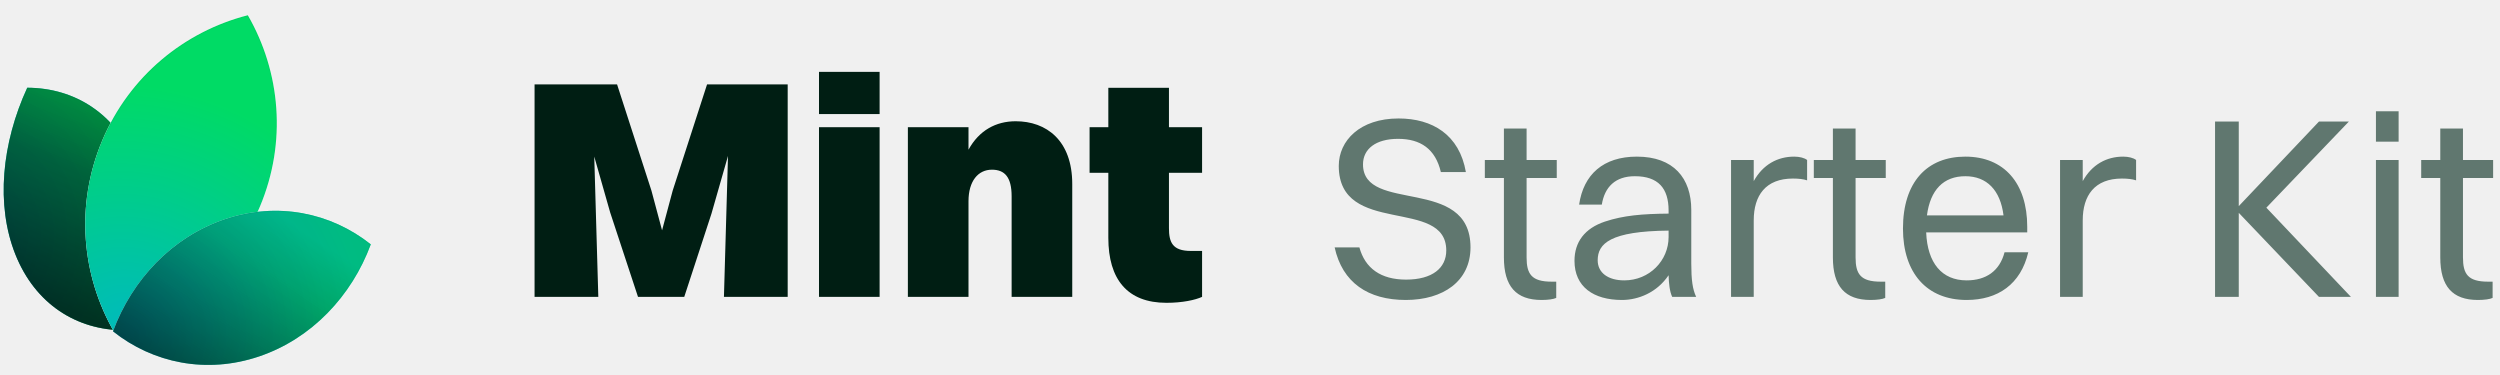
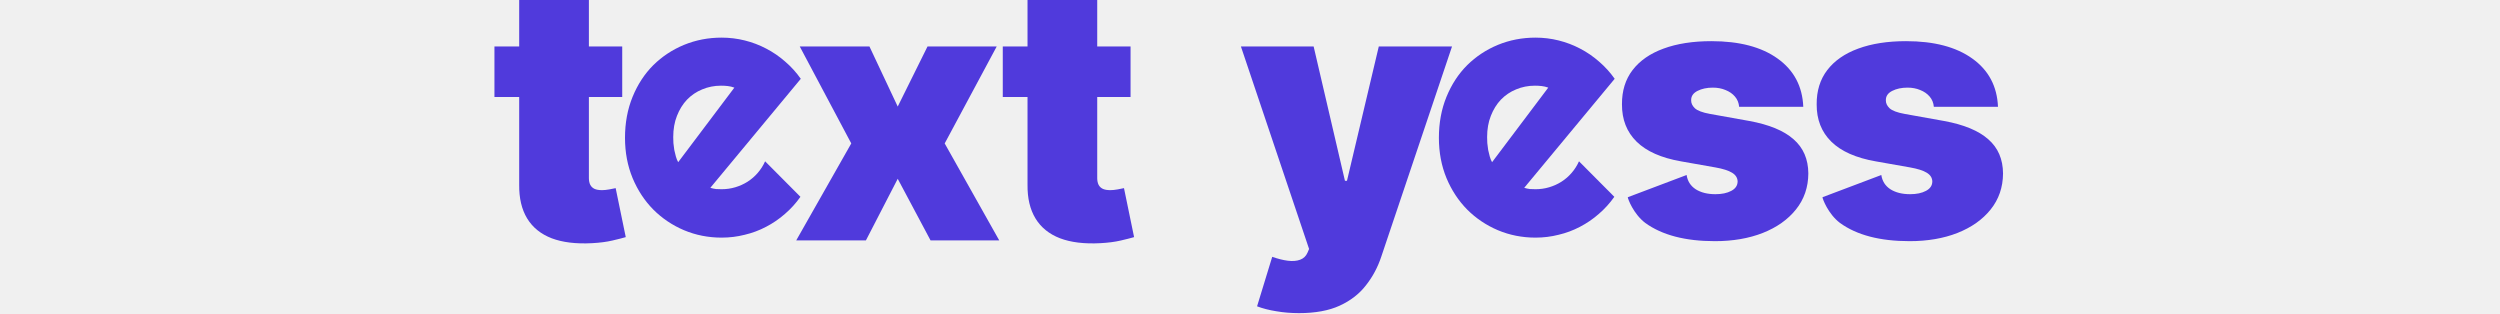
- <svg xmlns="http://www.w3.org/2000/svg" width="160" height="24" viewBox="0 0 160 24" fill="none">
-   <path d="M7.953 21.139C4.896 21.13 2.255 19.458 0.987 16.29C-0.28 13.121 0.109 9.163 1.744 5.615C4.801 5.624 7.442 7.296 8.71 10.465C9.977 13.633 9.588 17.591 7.953 21.139Z" fill="white" />
-   <path d="M7.953 21.139C4.896 21.13 2.255 19.458 0.987 16.29C-0.28 13.121 0.109 9.163 1.744 5.615C4.801 5.624 7.442 7.296 8.71 10.465C9.977 13.633 9.588 17.591 7.953 21.139Z" fill="url(#paint0_radial_115_86)" />
-   <path d="M7.953 21.139C4.896 21.13 2.255 19.458 0.987 16.29C-0.28 13.121 0.109 9.163 1.744 5.615C4.801 5.624 7.442 7.296 8.71 10.465C9.977 13.633 9.588 17.591 7.953 21.139Z" fill="black" fill-opacity="0.5" style="mix-blend-mode:hard-light" />
-   <path d="M7.953 21.139C4.896 21.13 2.255 19.458 0.987 16.29C-0.28 13.121 0.109 9.163 1.744 5.615C4.801 5.624 7.442 7.296 8.71 10.465C9.977 13.633 9.588 17.591 7.953 21.139Z" fill="url(#paint1_linear_115_86)" fill-opacity="0.5" style="mix-blend-mode:hard-light" />
-   <path d="M7.935 21.111C4.897 21.096 2.274 19.431 1.013 16.279C-0.248 13.124 0.136 9.182 1.762 5.643C4.8 5.659 7.423 7.324 8.684 10.476C9.945 13.63 9.561 17.572 7.935 21.111Z" stroke="url(#paint2_linear_115_86)" stroke-opacity="0.05" stroke-width="0.056" />
-   <path d="M7.31 21.257C11.354 20.221 14.884 17.375 16.628 13.236C18.373 9.097 17.945 4.587 15.86 0.976C11.816 2.012 8.287 4.858 6.542 8.998C4.797 13.137 5.225 17.646 7.31 21.257Z" fill="white" />
-   <path d="M7.31 21.257C11.354 20.221 14.884 17.375 16.628 13.236C18.373 9.097 17.945 4.587 15.86 0.976C11.816 2.012 8.287 4.858 6.542 8.998C4.797 13.137 5.225 17.646 7.31 21.257Z" fill="url(#paint3_radial_115_86)" />
-   <path d="M16.602 13.225C14.864 17.349 11.351 20.187 7.324 21.225C5.253 17.624 4.829 13.132 6.568 9.009C8.306 4.885 11.819 2.047 15.846 1.009C17.918 4.61 18.341 9.101 16.602 13.225Z" stroke="url(#paint4_linear_115_86)" stroke-opacity="0.05" stroke-width="0.056" />
-   <path d="M7.234 21.207C9.789 23.237 13.21 23.951 16.577 22.814C19.944 21.677 22.506 18.945 23.73 15.638C21.175 13.608 17.754 12.894 14.387 14.031C11.02 15.168 8.458 17.901 7.234 21.207Z" fill="white" />
-   <path d="M7.234 21.207C9.789 23.237 13.21 23.951 16.577 22.814C19.944 21.677 22.506 18.945 23.73 15.638C21.175 13.608 17.754 12.894 14.387 14.031C11.02 15.168 8.458 17.901 7.234 21.207Z" fill="url(#paint5_radial_115_86)" />
-   <path d="M7.234 21.207C9.789 23.237 13.21 23.951 16.577 22.814C19.944 21.677 22.506 18.945 23.73 15.638C21.175 13.608 17.754 12.894 14.387 14.031C11.02 15.168 8.458 17.901 7.234 21.207Z" fill="black" fill-opacity="0.2" style="mix-blend-mode:hard-light" />
-   <path d="M7.234 21.207C9.789 23.237 13.21 23.951 16.577 22.814C19.944 21.677 22.506 18.945 23.73 15.638C21.175 13.608 17.754 12.894 14.387 14.031C11.02 15.168 8.458 17.901 7.234 21.207Z" fill="url(#paint6_linear_115_86)" fill-opacity="0.5" style="mix-blend-mode:hard-light" />
-   <path d="M16.568 22.787C13.218 23.918 9.814 23.212 7.267 21.198C8.492 17.907 11.044 15.189 14.396 14.058C17.747 12.927 21.15 13.633 23.697 15.648C22.472 18.938 19.92 21.656 16.568 22.787Z" stroke="url(#paint7_linear_115_86)" stroke-opacity="0.05" stroke-width="0.056" />
-   <path d="M34.212 19V5.4H39.492L41.692 12.2L42.372 14.74L43.052 12.2L45.252 5.4H50.412V19H46.332L46.592 9.98L45.532 13.68L43.792 19H40.832L39.052 13.6L38.032 10.02L38.292 19H34.212ZM52.416 7.3V4.6H56.295V7.3H52.416ZM52.416 19V8.14H56.295V19H52.416ZM58.104 19V8.14H61.984V9.58C62.664 8.34 63.744 7.76 65.004 7.76C66.964 7.76 68.624 8.98 68.624 11.78V19H64.744V12.56C64.744 11.34 64.304 10.86 63.484 10.86C62.604 10.86 61.984 11.58 61.984 12.88V19H58.104ZM70.933 15.22V11.06H69.733V8.14H70.933V5.62H74.813V8.14H76.933V11.06H74.813V14.6C74.813 15.5 75.033 16.06 76.213 16.06H76.933V19C76.493 19.2 75.673 19.38 74.653 19.38C72.153 19.38 70.933 17.88 70.933 15.22Z" fill="#001E13" />
-   <path d="M87.232 10.519C87.232 13.687 94.112 11.229 94.112 15.832C94.112 17.994 92.364 19.198 89.971 19.198C87.562 19.198 85.912 18.093 85.417 15.832H87.001C87.364 17.169 88.371 17.895 89.987 17.895C91.671 17.895 92.561 17.152 92.561 16.03C92.561 12.598 85.681 15.155 85.681 10.618C85.681 9.001 87.034 7.582 89.509 7.582C91.671 7.582 93.403 8.621 93.816 11.014H92.215C91.868 9.529 90.912 8.886 89.476 8.886C88.057 8.886 87.232 9.529 87.232 10.519ZM96.25 16.476V11.393H95.029V10.239H96.25V8.226H97.702V10.239H99.632V11.393H97.702V16.476C97.702 17.532 98.015 18.026 99.302 18.026H99.599V19.066C99.434 19.148 99.071 19.198 98.659 19.198C97.025 19.198 96.25 18.323 96.25 16.476ZM102.516 13.093H101.064C101.345 11.162 102.615 10.024 104.76 10.024C107.103 10.024 108.242 11.393 108.242 13.44V16.888C108.242 17.895 108.324 18.521 108.555 19H107.021C106.856 18.654 106.806 18.142 106.79 17.614C106.047 18.72 104.859 19.198 103.803 19.198C101.988 19.198 100.767 18.357 100.767 16.69C100.767 15.486 101.427 14.611 102.714 14.182C103.902 13.786 105.107 13.687 106.79 13.671V13.473C106.79 12.053 106.13 11.278 104.628 11.278C103.374 11.278 102.698 11.971 102.516 13.093ZM102.252 16.657C102.252 17.465 102.929 17.944 103.952 17.944C105.569 17.944 106.79 16.674 106.79 15.172V14.759C103.061 14.793 102.252 15.585 102.252 16.657ZM110.787 19V10.239H112.239V11.591C112.833 10.519 113.774 10.024 114.83 10.024C115.176 10.024 115.49 10.107 115.655 10.239V11.542C115.407 11.46 115.094 11.427 114.747 11.427C112.998 11.427 112.239 12.515 112.239 14.1V19H110.787ZM117.305 16.476V11.393H116.084V10.239H117.305V8.226H118.757V10.239H120.688V11.393H118.757V16.476C118.757 17.532 119.071 18.026 120.358 18.026H120.655V19.066C120.49 19.148 120.127 19.198 119.714 19.198C118.081 19.198 117.305 18.323 117.305 16.476ZM129.809 16.145C129.33 18.192 127.862 19.198 125.865 19.198C123.324 19.198 121.79 17.482 121.79 14.627C121.79 11.658 123.324 10.024 125.783 10.024C128.258 10.024 129.743 11.723 129.743 14.512V14.875H123.275C123.357 16.838 124.281 17.944 125.865 17.944C127.103 17.944 127.977 17.35 128.291 16.145H129.809ZM125.783 11.278C124.38 11.278 123.539 12.152 123.324 13.786H128.225C128.027 12.169 127.152 11.278 125.783 11.278ZM131.843 19V10.239H133.295V11.591C133.889 10.519 134.829 10.024 135.885 10.024C136.232 10.024 136.545 10.107 136.71 10.239V11.542C136.463 11.46 136.149 11.427 135.803 11.427C134.054 11.427 133.295 12.515 133.295 14.1V19H131.843ZM141.763 19V7.78H143.281V13.192L148.413 7.78H150.327L145.047 13.291L150.459 19H148.413L143.281 13.621V19H141.763ZM152.06 9.067V7.12H153.512V9.067H152.06ZM152.06 19V10.239H153.512V19H152.06ZM156.178 16.476V11.393H154.957V10.239H156.178V8.226H157.63V10.239H159.56V11.393H157.63V16.476C157.63 17.532 157.943 18.026 159.23 18.026H159.527V19.066C159.362 19.148 158.999 19.198 158.587 19.198C156.953 19.198 156.178 18.323 156.178 16.476Z" fill="#002719" fill-opacity="0.6" />
-   <defs>
-     <radialGradient id="paint0_radial_115_86" cx="0" cy="0" r="1" gradientUnits="userSpaceOnUse" gradientTransform="translate(-3.00503 15.023) rotate(-10.029) scale(17.9572 17.784)">
-       <stop stop-color="#00B0BB" />
-       <stop offset="1" stop-color="#00DB65" />
-     </radialGradient>
-     <linearGradient id="paint1_linear_115_86" x1="7.39" y1="4.813" x2="1.63" y2="18.689" gradientUnits="userSpaceOnUse">
-       <stop stop-color="#18E299" />
-       <stop offset="1" />
-     </linearGradient>
-     <linearGradient id="paint2_linear_115_86" x1="7.948" y1="8.016" x2="1.761" y2="18.746" gradientUnits="userSpaceOnUse">
-       <stop />
-       <stop offset="1" stop-opacity="0" />
-     </linearGradient>
-     <radialGradient id="paint3_radial_115_86" cx="0" cy="0" r="1" gradientUnits="userSpaceOnUse" gradientTransform="translate(8.11404 20.8822) rotate(-75.7542) scale(21.6246 23.7772)">
-       <stop stop-color="#00BBBB" />
-       <stop offset="0.713" stop-color="#00DB65" />
-     </radialGradient>
-     <linearGradient id="paint4_linear_115_86" x1="7.602" y1="5.871" x2="15.556" y2="16.372" gradientUnits="userSpaceOnUse">
-       <stop />
-       <stop offset="1" stop-opacity="0" />
-     </linearGradient>
-     <radialGradient id="paint5_radial_115_86" cx="0" cy="0" r="1" gradientUnits="userSpaceOnUse" gradientTransform="translate(7.84537 21.5181) rotate(-20.3525) scale(18.5603 17.32)">
-       <stop stop-color="#00B0BB" />
-       <stop offset="1" stop-color="#00DB65" />
-     </radialGradient>
-     <linearGradient id="paint6_linear_115_86" x1="16.808" y1="13.007" x2="10.041" y2="22.994" gradientUnits="userSpaceOnUse">
-       <stop stop-color="#00B1BC" />
-       <stop offset="1" />
-     </linearGradient>
-     <linearGradient id="paint7_linear_115_86" x1="16.808" y1="13.007" x2="14.169" y2="23.841" gradientUnits="userSpaceOnUse">
-       <stop />
-       <stop offset="1" stop-opacity="0" />
-     </linearGradient>
-   </defs>
+ <svg xmlns="http://www.w3.org/2000/svg" width="90" height="11.3" viewBox="0 0 544 113" fill="none">
+   <path d="M471.181 38.455H448.091C447.969 37.03 447.469 35.803 446.591 34.773C445.712 33.742 444.575 32.955 443.181 32.409C441.818 31.833 440.303 31.546 438.636 31.546C436.484 31.546 434.636 31.939 433.091 32.727C431.545 33.515 430.788 34.636 430.818 36.091C430.788 37.121 431.227 38.076 432.136 38.955C433.075 39.833 434.878 40.515 437.545 41L451.727 43.545C458.878 44.849 464.197 47.045 467.681 50.136C471.197 53.197 472.969 57.303 473 62.455C472.969 67.424 471.484 71.743 468.545 75.409C465.636 79.046 461.651 81.864 456.591 83.864C451.56 85.833 445.818 86.818 439.363 86.818C428.697 86.818 420.348 84.636 414.318 80.273C410 77 408 71.5 408 71L429.181 63C429.515 65.212 430.606 66.924 432.454 68.136C434.333 69.318 436.697 69.909 439.545 69.909C441.848 69.909 443.742 69.515 445.227 68.727C446.742 67.939 447.515 66.818 447.545 65.364C447.515 64.03 446.848 62.97 445.545 62.182C444.272 61.394 442.272 60.758 439.545 60.273L427.181 58.091C420.06 56.849 414.727 54.485 411.181 51C407.636 47.515 405.878 43.03 405.909 37.545C405.878 32.697 407.151 28.591 409.727 25.227C412.333 21.833 416.045 19.258 420.863 17.5C425.712 15.712 431.454 14.818 438.091 14.818C448.181 14.818 456.136 16.909 461.954 21.091C467.803 25.273 470.878 31.061 471.181 38.455Z" fill="#503ADC" />
+   <path d="M541.273 38.455H518.182C518.061 37.03 517.561 35.803 516.682 34.773C515.804 33.742 514.667 32.955 513.273 32.409C511.91 31.833 510.394 31.546 508.728 31.546C506.576 31.546 504.728 31.939 503.182 32.727C501.637 33.515 500.879 34.636 500.91 36.091C500.879 37.121 501.319 38.076 502.228 38.955C503.167 39.833 504.97 40.515 507.637 41L521.819 43.545C528.97 44.849 534.288 47.045 537.773 50.136C541.288 53.197 543.061 57.303 543.091 62.455C543.061 67.424 541.576 71.743 538.637 75.409C535.728 79.046 531.743 81.864 526.682 83.864C521.652 85.833 515.91 86.818 509.455 86.818C498.788 86.818 490.44 84.636 484.41 80.273C480.092 77 478.092 71.5 478.092 71L499.273 63C499.607 65.212 500.697 66.924 502.546 68.136C504.425 69.318 506.788 69.909 509.637 69.909C511.94 69.909 513.834 69.515 515.319 68.727C516.834 67.939 517.607 66.818 517.637 65.364C517.607 64.03 516.94 62.97 515.637 62.182C514.364 61.394 512.364 60.758 509.637 60.273L497.273 58.091C490.152 56.849 484.819 54.485 481.273 51C477.728 47.515 475.97 43.03 476.001 37.545C475.97 32.697 477.243 28.591 479.819 25.227C482.425 21.833 486.137 19.258 490.955 17.5C495.804 15.712 501.546 14.818 508.182 14.818C518.273 14.818 526.228 16.909 532.046 21.091C537.894 25.273 540.97 31.061 541.273 38.455Z" fill="#503ADC" />
+   <path d="M289.637 112.727C286.758 112.727 284.015 112.5 281.409 112.045C278.803 111.621 276.515 111.03 274.546 110.273L280 92.455C282.061 93.182 283.94 93.651 285.637 93.864C287.364 94.076 288.834 93.955 290.046 93.5C291.288 93.046 292.182 92.182 292.728 90.909L293.273 89.636L268.728 16.727H294.909L306.182 65.091H306.909L318.364 16.727H344.728L319.273 92.364C318 96.212 316.152 99.667 313.728 102.727C311.334 105.818 308.182 108.258 304.273 110.045C300.364 111.833 295.485 112.727 289.637 112.727Z" fill="#503ADC" />
+   <path d="M229 16.727V34.909H183V16.727H229ZM191.909 0H217V64.091C217 65.061 217.167 65.879 217.5 66.546C217.833 67.182 218.348 67.667 219.045 68C219.742 68.303 220.636 68.454 221.727 68.454C222.485 68.454 223.364 68.364 224.364 68.182C225.394 68 226.152 67.849 226.636 67.727L230.273 85.364C229.152 85.697 227.545 86.106 225.455 86.591C223.394 87.076 220.939 87.394 218.091 87.546C212.333 87.849 207.5 87.258 203.591 85.773C199.682 84.258 196.742 81.879 194.773 78.636C192.803 75.394 191.848 71.333 191.909 66.454V0Z" fill="#503ADC" />
+   <path d="M135 16.727L145.182 38.364L155.909 16.727H180.819L162.091 51.636L181.728 86.546H157L145.182 64.364L133.728 86.546H108.637L128.455 51.636L109.909 16.727H135Z" fill="#503ADC" />
+   <path d="M46 16.727V34.909H0V16.727H46ZM8.909 0H34V64.091C34 65.061 34.167 65.879 34.5 66.546C34.833 67.182 35.349 67.667 36.045 68C36.742 68.303 37.636 68.454 38.727 68.454C39.485 68.454 40.364 68.364 41.364 68.182C42.394 68 43.151 67.849 43.636 67.727L47.273 85.364C46.151 85.697 44.545 86.106 42.455 86.591C40.394 87.076 37.939 87.394 35.091 87.546C29.333 87.849 24.5 87.258 20.591 85.773C16.682 84.258 13.742 81.879 11.773 78.636C9.803 75.394 8.848 71.333 8.909 66.454V0Z" fill="#503ADC" />
+   <path fill-rule="evenodd" clip-rule="evenodd" d="M79.756 68.054C79.078 67.969 78.399 67.821 77.721 67.609L110.286 28.365C108.675 26.075 106.809 24.019 104.689 22.196C102.569 20.33 100.279 18.761 97.82 17.489C95.403 16.217 92.838 15.242 90.124 14.563C87.41 13.885 84.632 13.545 81.791 13.545C77 13.545 72.484 14.415 68.244 16.153C64.046 17.892 60.357 20.33 57.177 23.468C54.039 26.605 51.558 30.401 49.735 34.853C47.912 39.305 47 44.224 47 49.609C47 54.867 47.912 59.701 49.735 64.111C51.558 68.478 54.039 72.252 57.177 75.432C60.357 78.612 64.046 81.093 68.244 82.874C72.484 84.655 77 85.545 81.791 85.545C84.632 85.545 87.389 85.206 90.06 84.528C92.774 83.892 95.339 82.938 97.756 81.666C100.216 80.394 102.484 78.846 104.562 77.022C106.682 75.199 108.548 73.143 110.159 70.853L97.438 58.068C96.76 59.595 95.869 60.994 94.767 62.266C93.707 63.496 92.477 64.556 91.078 65.447C89.721 66.294 88.258 66.952 86.689 67.418C85.12 67.885 83.488 68.118 81.791 68.118C81.113 68.118 80.435 68.097 79.756 68.054ZM83.954 30.973C84.76 31.058 85.566 31.249 86.371 31.545L66.145 58.386C65.806 57.793 65.53 57.114 65.318 56.351C65.106 55.588 64.915 54.803 64.746 53.998C64.618 53.15 64.513 52.323 64.428 51.517C64.385 50.712 64.364 49.991 64.364 49.355C64.364 46.514 64.809 43.969 65.7 41.722C66.59 39.432 67.799 37.482 69.325 35.87C70.894 34.259 72.718 33.029 74.795 32.181C76.915 31.291 79.163 30.846 81.537 30.846C82.385 30.846 83.191 30.888 83.954 30.973Z" fill="#503ADC" />
+   <path fill-rule="evenodd" clip-rule="evenodd" d="M372.756 68.054C372.078 67.969 371.399 67.821 370.721 67.609L403.286 28.365C401.675 26.075 399.809 24.019 397.689 22.196C395.569 20.33 393.279 18.761 390.82 17.489C388.403 16.217 385.837 15.242 383.124 14.563C380.41 13.885 377.633 13.545 374.792 13.545C370 13.545 365.484 14.415 361.244 16.153C357.046 17.892 353.357 20.33 350.177 23.468C347.039 26.605 344.558 30.401 342.735 34.853C340.912 39.305 340 44.224 340 49.609C340 54.867 340.912 59.701 342.735 64.111C344.558 68.478 347.039 72.252 350.177 75.432C353.357 78.612 357.046 81.093 361.244 82.874C365.484 84.655 370 85.545 374.792 85.545C377.633 85.545 380.389 85.206 383.06 84.528C385.774 83.892 388.339 82.938 390.756 81.666C393.216 80.394 395.484 78.846 397.562 77.022C399.682 75.199 401.548 73.143 403.159 70.853L390.438 58.068C389.76 59.595 388.869 60.994 387.767 62.266C386.707 63.496 385.477 64.556 384.078 65.447C382.721 66.294 381.258 66.952 379.689 67.418C378.12 67.885 376.488 68.118 374.792 68.118C374.113 68.118 373.435 68.097 372.756 68.054ZM376.954 30.973C377.76 31.058 378.566 31.249 379.371 31.545L359.145 58.386C358.806 57.793 358.53 57.114 358.318 56.351C358.106 55.588 357.915 54.803 357.746 53.998C357.619 53.15 357.513 52.323 357.428 51.517C357.385 50.712 357.364 49.991 357.364 49.355C357.364 46.514 357.809 43.969 358.7 41.722C359.59 39.432 360.799 37.482 362.325 35.87C363.894 34.259 365.717 33.029 367.795 32.181C369.915 31.291 372.163 30.846 374.537 30.846C375.385 30.846 376.191 30.888 376.954 30.973Z" fill="#503ADC" />
</svg>
